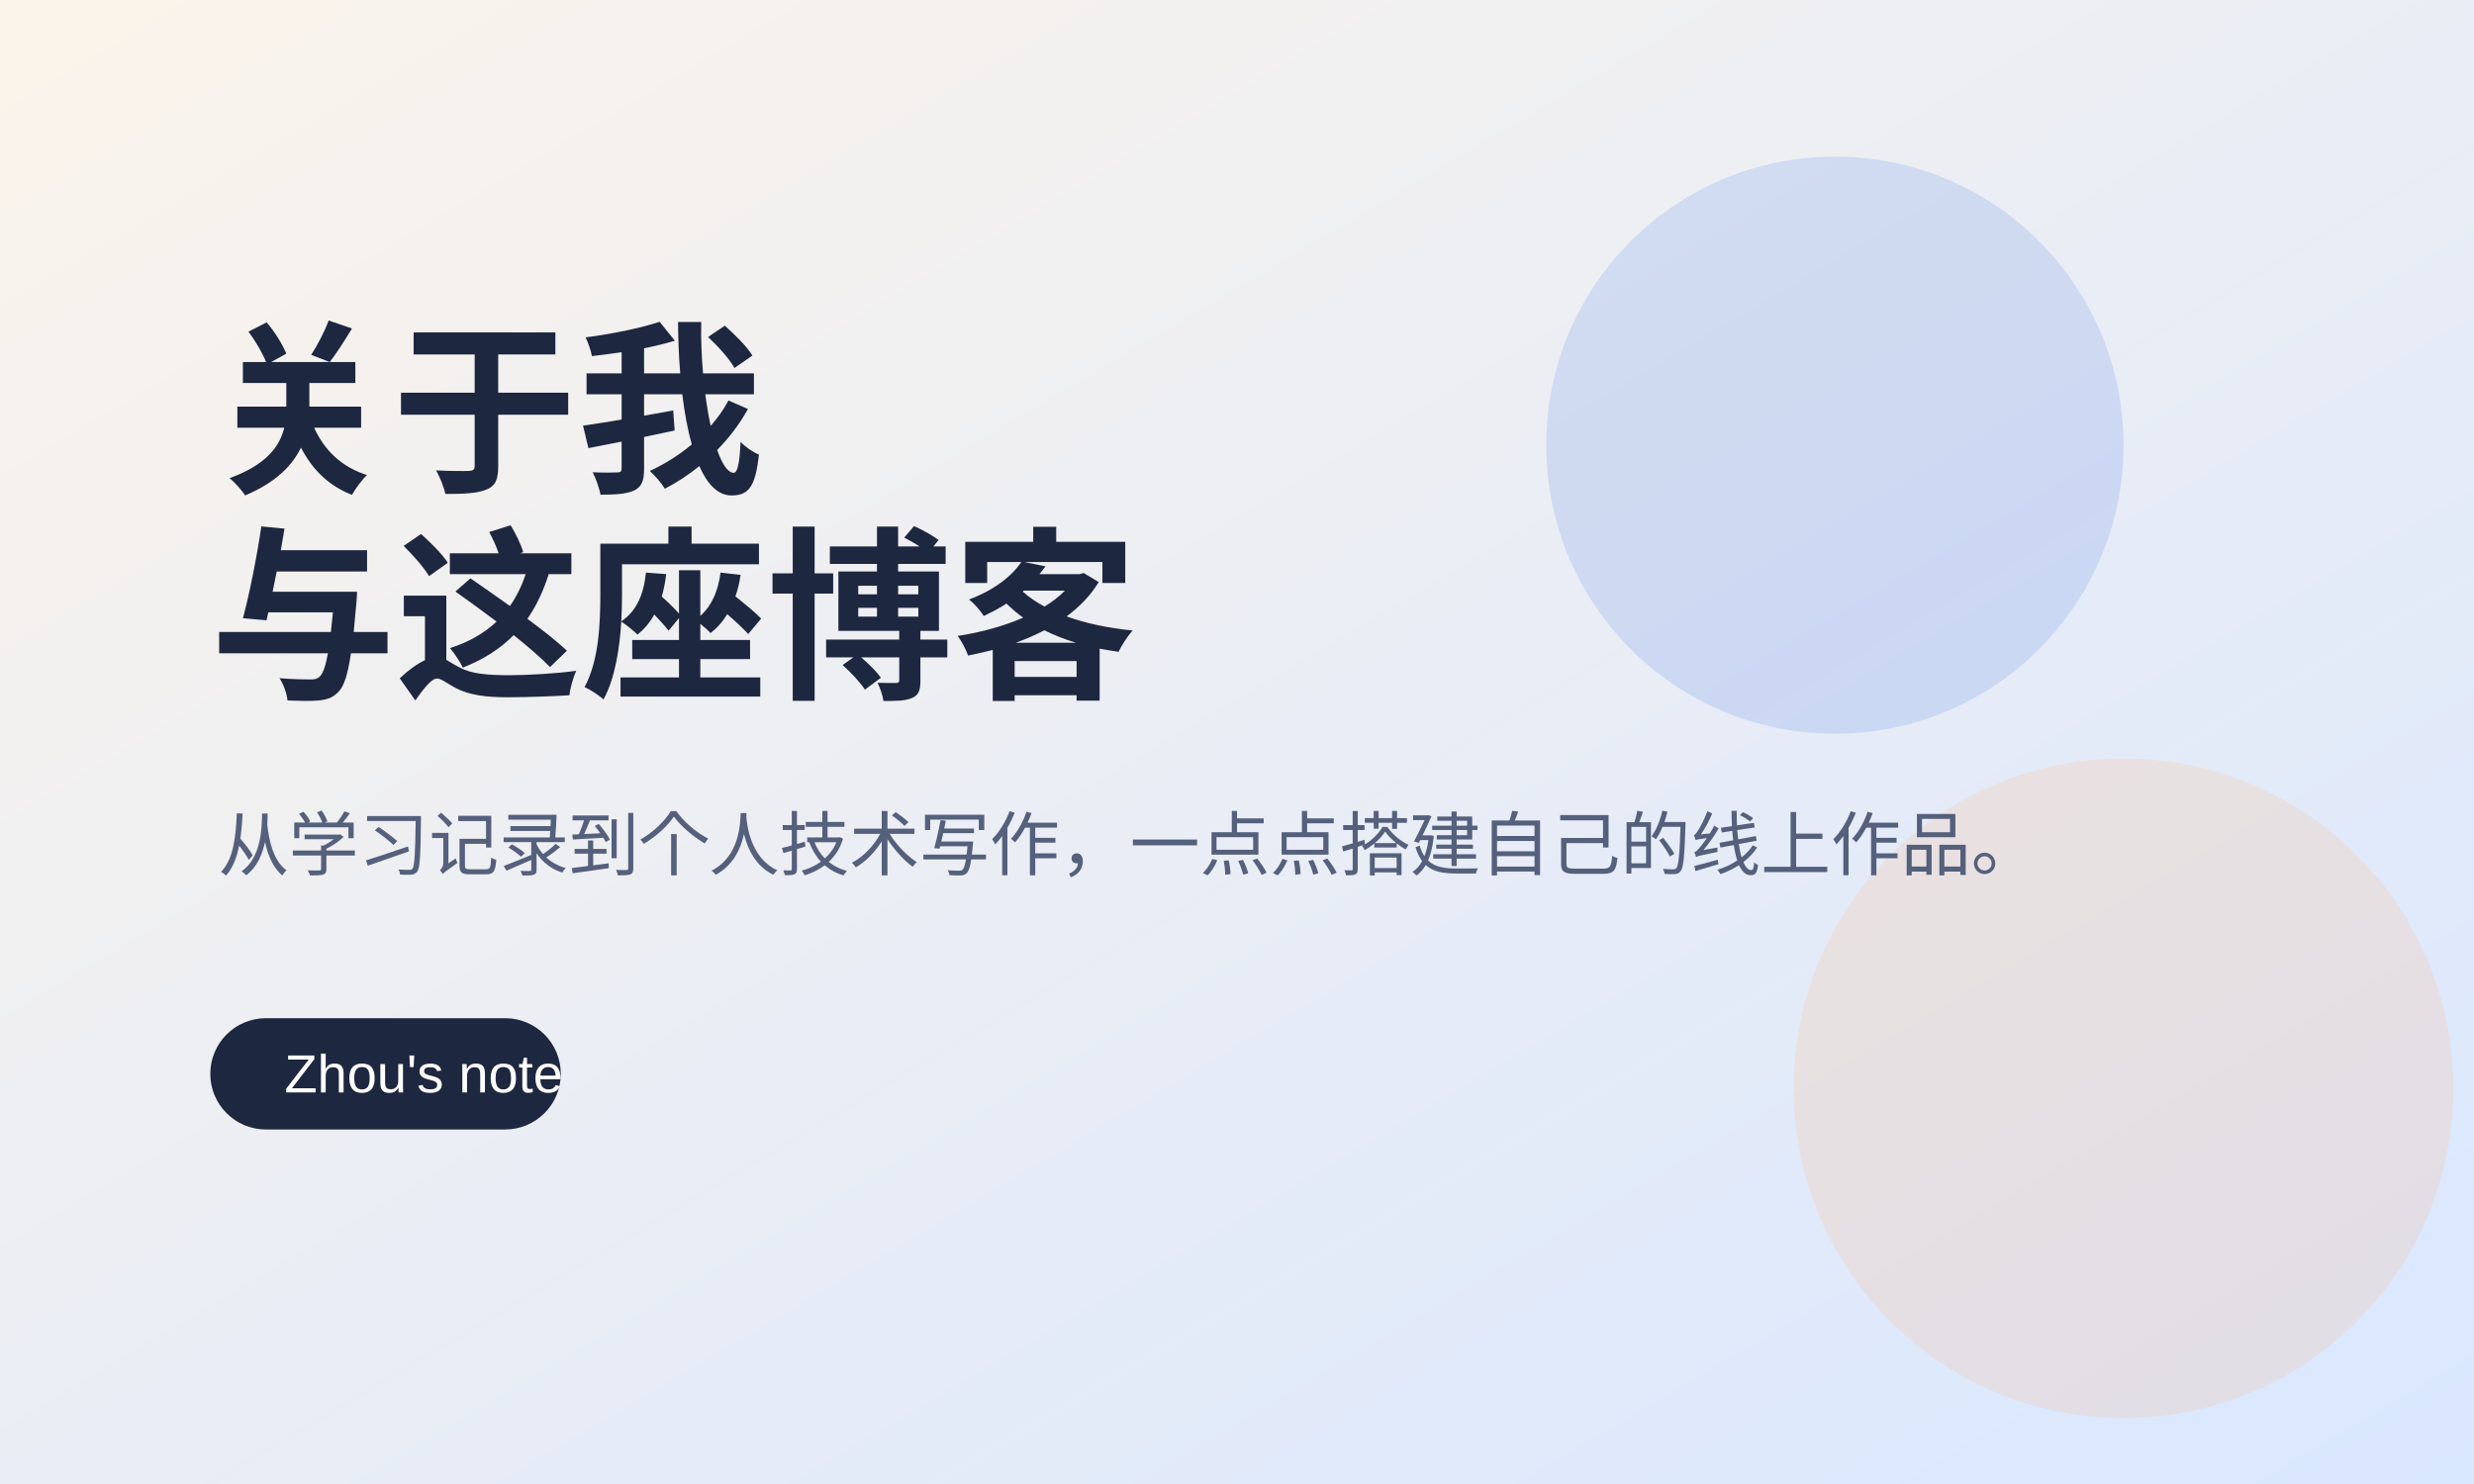
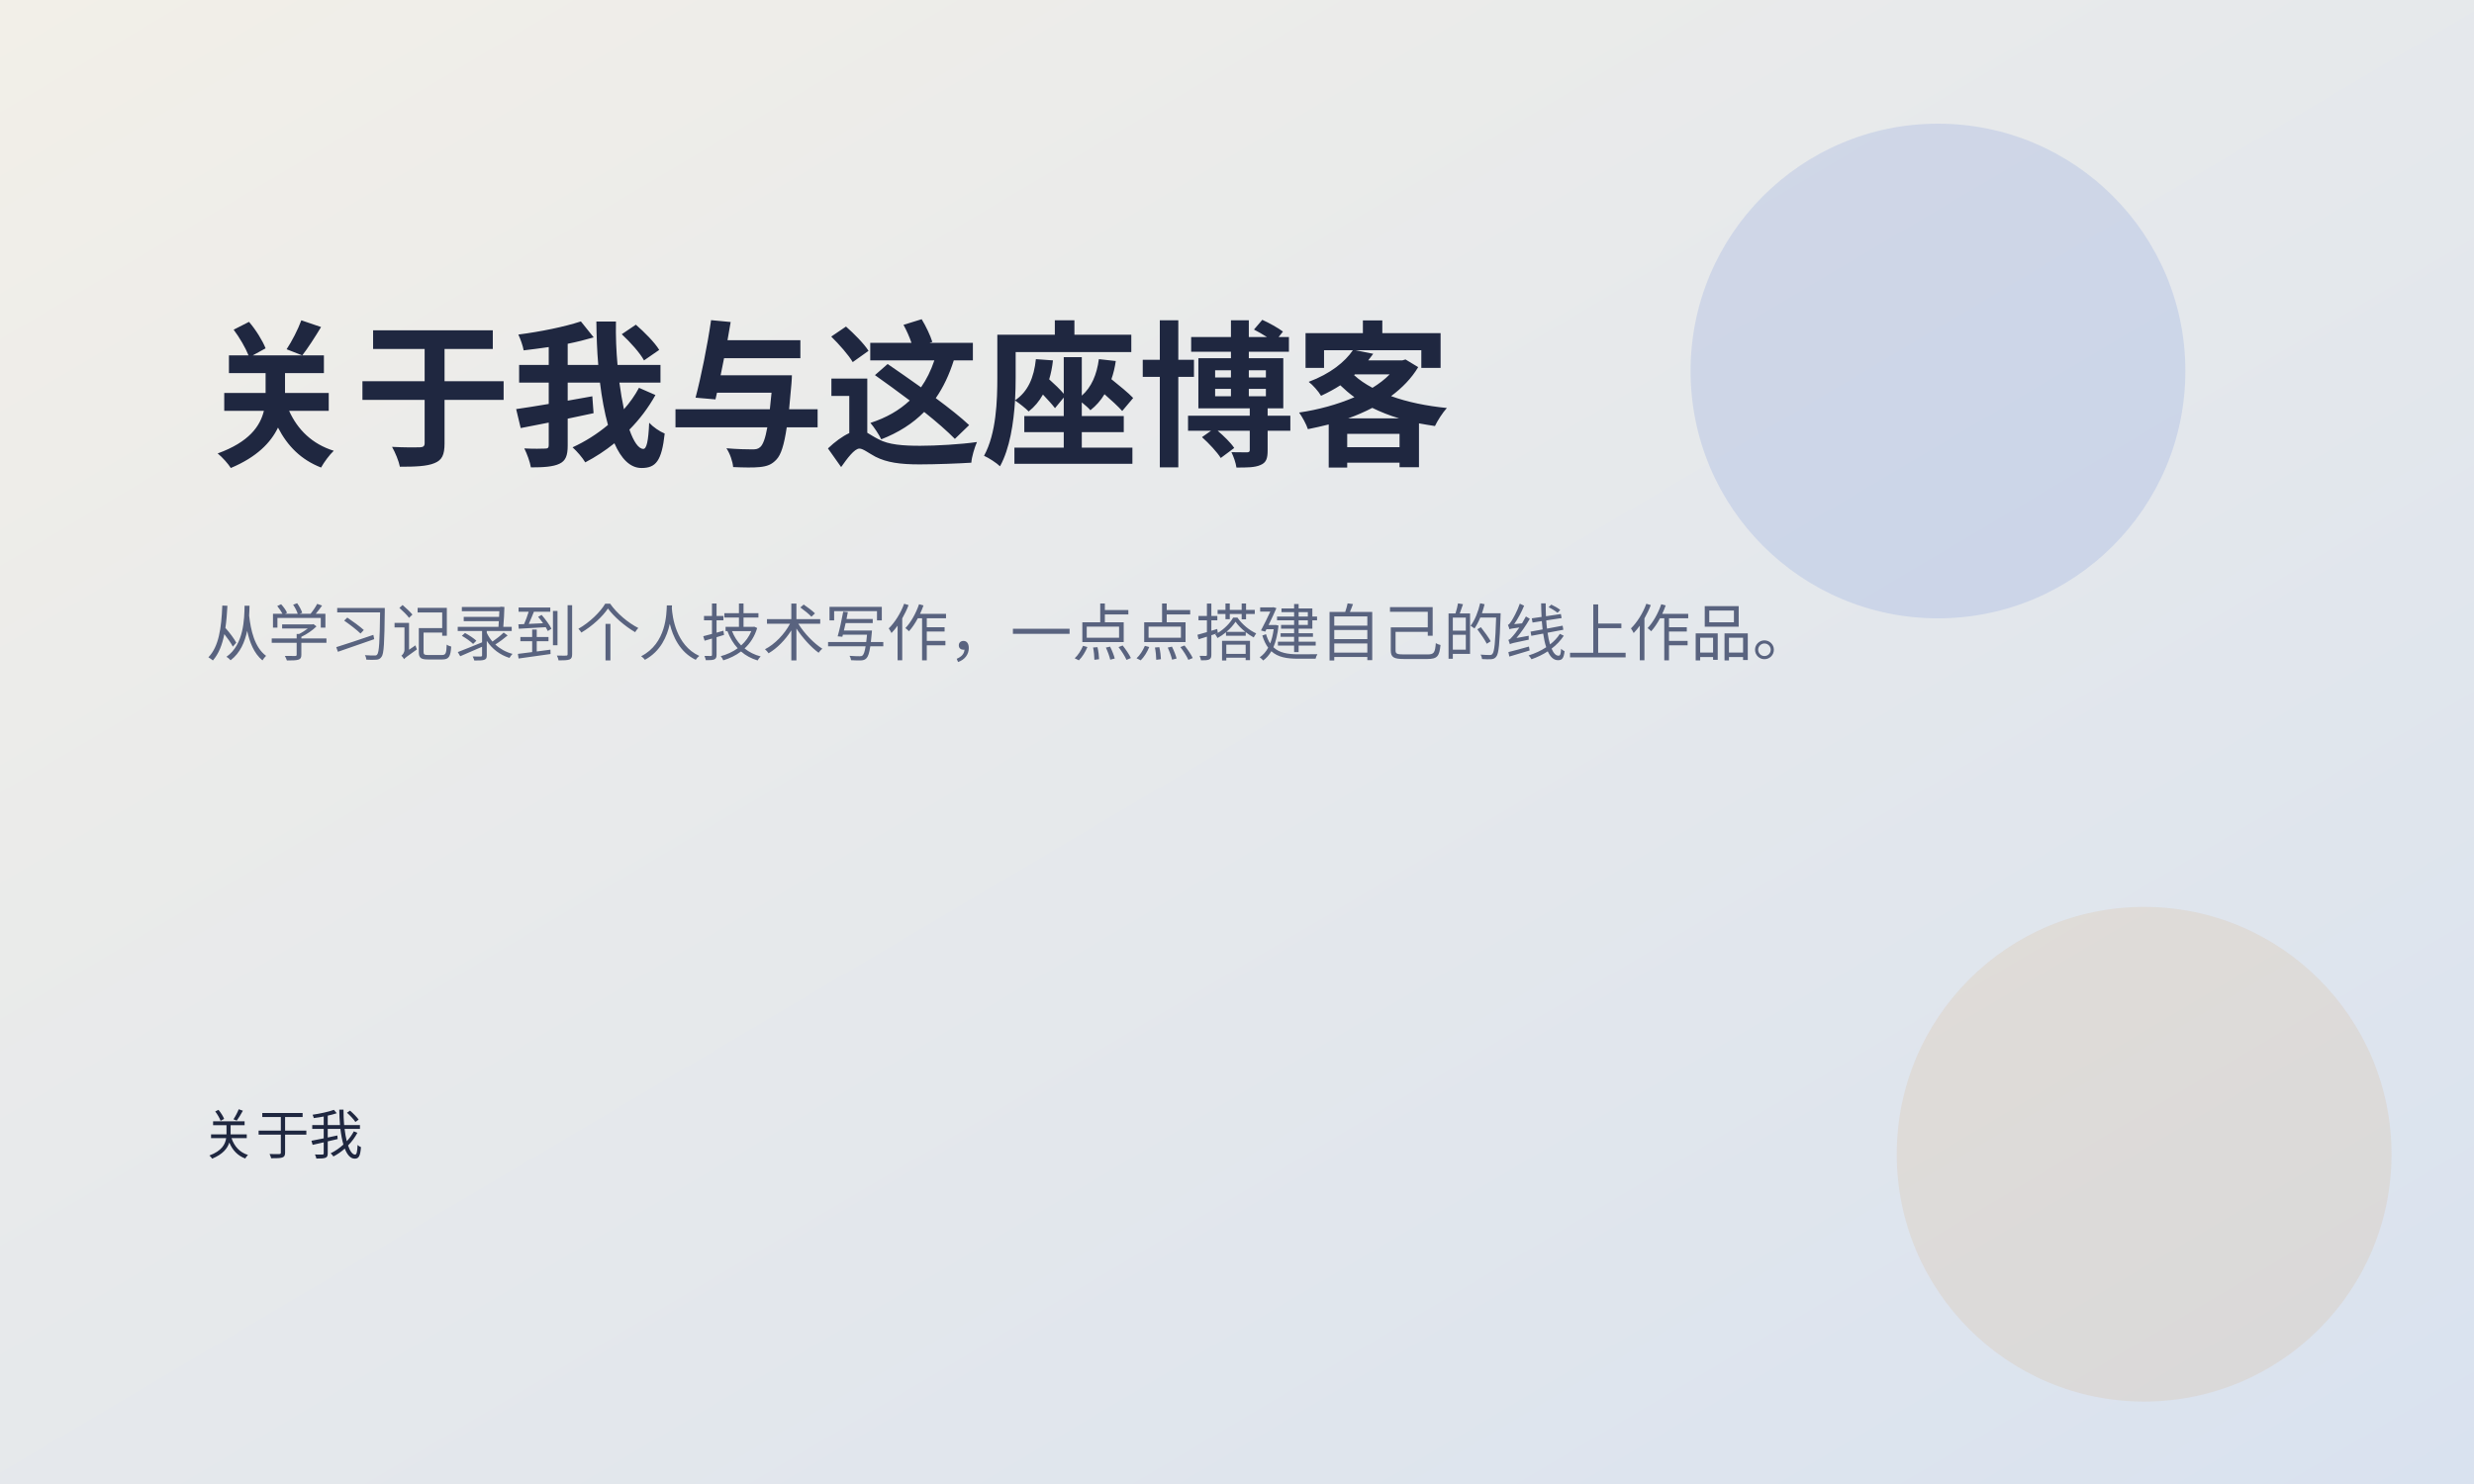
<svg xmlns="http://www.w3.org/2000/svg" viewBox="0 0 1200 720">
  <defs>
-     <linearGradient id="g3" x1="0" x2="1" y1="0" y2="1">
-       <stop offset="0%" stop-color="#fbf4ea" />
-       <stop offset="100%" stop-color="#d9e7ff" />
+     <linearGradient id="bg" x1="0" x2="1" y1="0" y2="1">
+       <stop offset="0%" stop-color="#f2efe8" />
+       <stop offset="100%" stop-color="#d9e2ef" />
    </linearGradient>
  </defs>
-   <rect width="1200" height="720" fill="url(#g3)" />
-   <circle cx="890" cy="216" r="140" fill="#6f90e8" opacity="0.22" />
-   <circle cx="1030" cy="528" r="160" fill="#ffb27a" opacity="0.18" />
-   <text x="100" y="232" fill="#1e2740" font-family="Arial, sans-serif" font-size="90" font-weight="700">关于我</text>
-   <text x="102" y="332" fill="#1e2740" font-family="Arial, sans-serif" font-size="90" font-weight="700">与这座博客</text>
-   <text x="106" y="422" fill="#55607d" font-family="Arial, sans-serif" font-size="34">从学习记录到个人技术写作，一点点搭建自己的线上作品。</text>
-   <rect x="102" y="494" width="170" height="54" rx="27" fill="#1e2740" />
-   <text x="138" y="530" fill="#ffffff" font-family="Arial, sans-serif" font-size="26">Zhou's note</text>
+   <rect width="1200" height="720" fill="url(#bg)" />
+   <circle cx="940" cy="180" r="120" fill="#6f8dd8" opacity="0.2" />
+   <circle cx="1040" cy="560" r="120" fill="#d7aa7c" opacity="0.18" />
+   <text x="96" y="220" fill="#1f2740" font-family="Arial, sans-serif" font-size="76" font-weight="700">关于我与这座博客</text>
+   <text x="100" y="318" fill="#59637f" font-family="Arial, sans-serif" font-size="30">从学习记录到个人技术写作，一点点搭建自己的线上作品。</text>
+   <text x="98" y="560" fill="#1f2740" font-family="Arial, sans-serif" font-size="26">关于我</text>
</svg>
